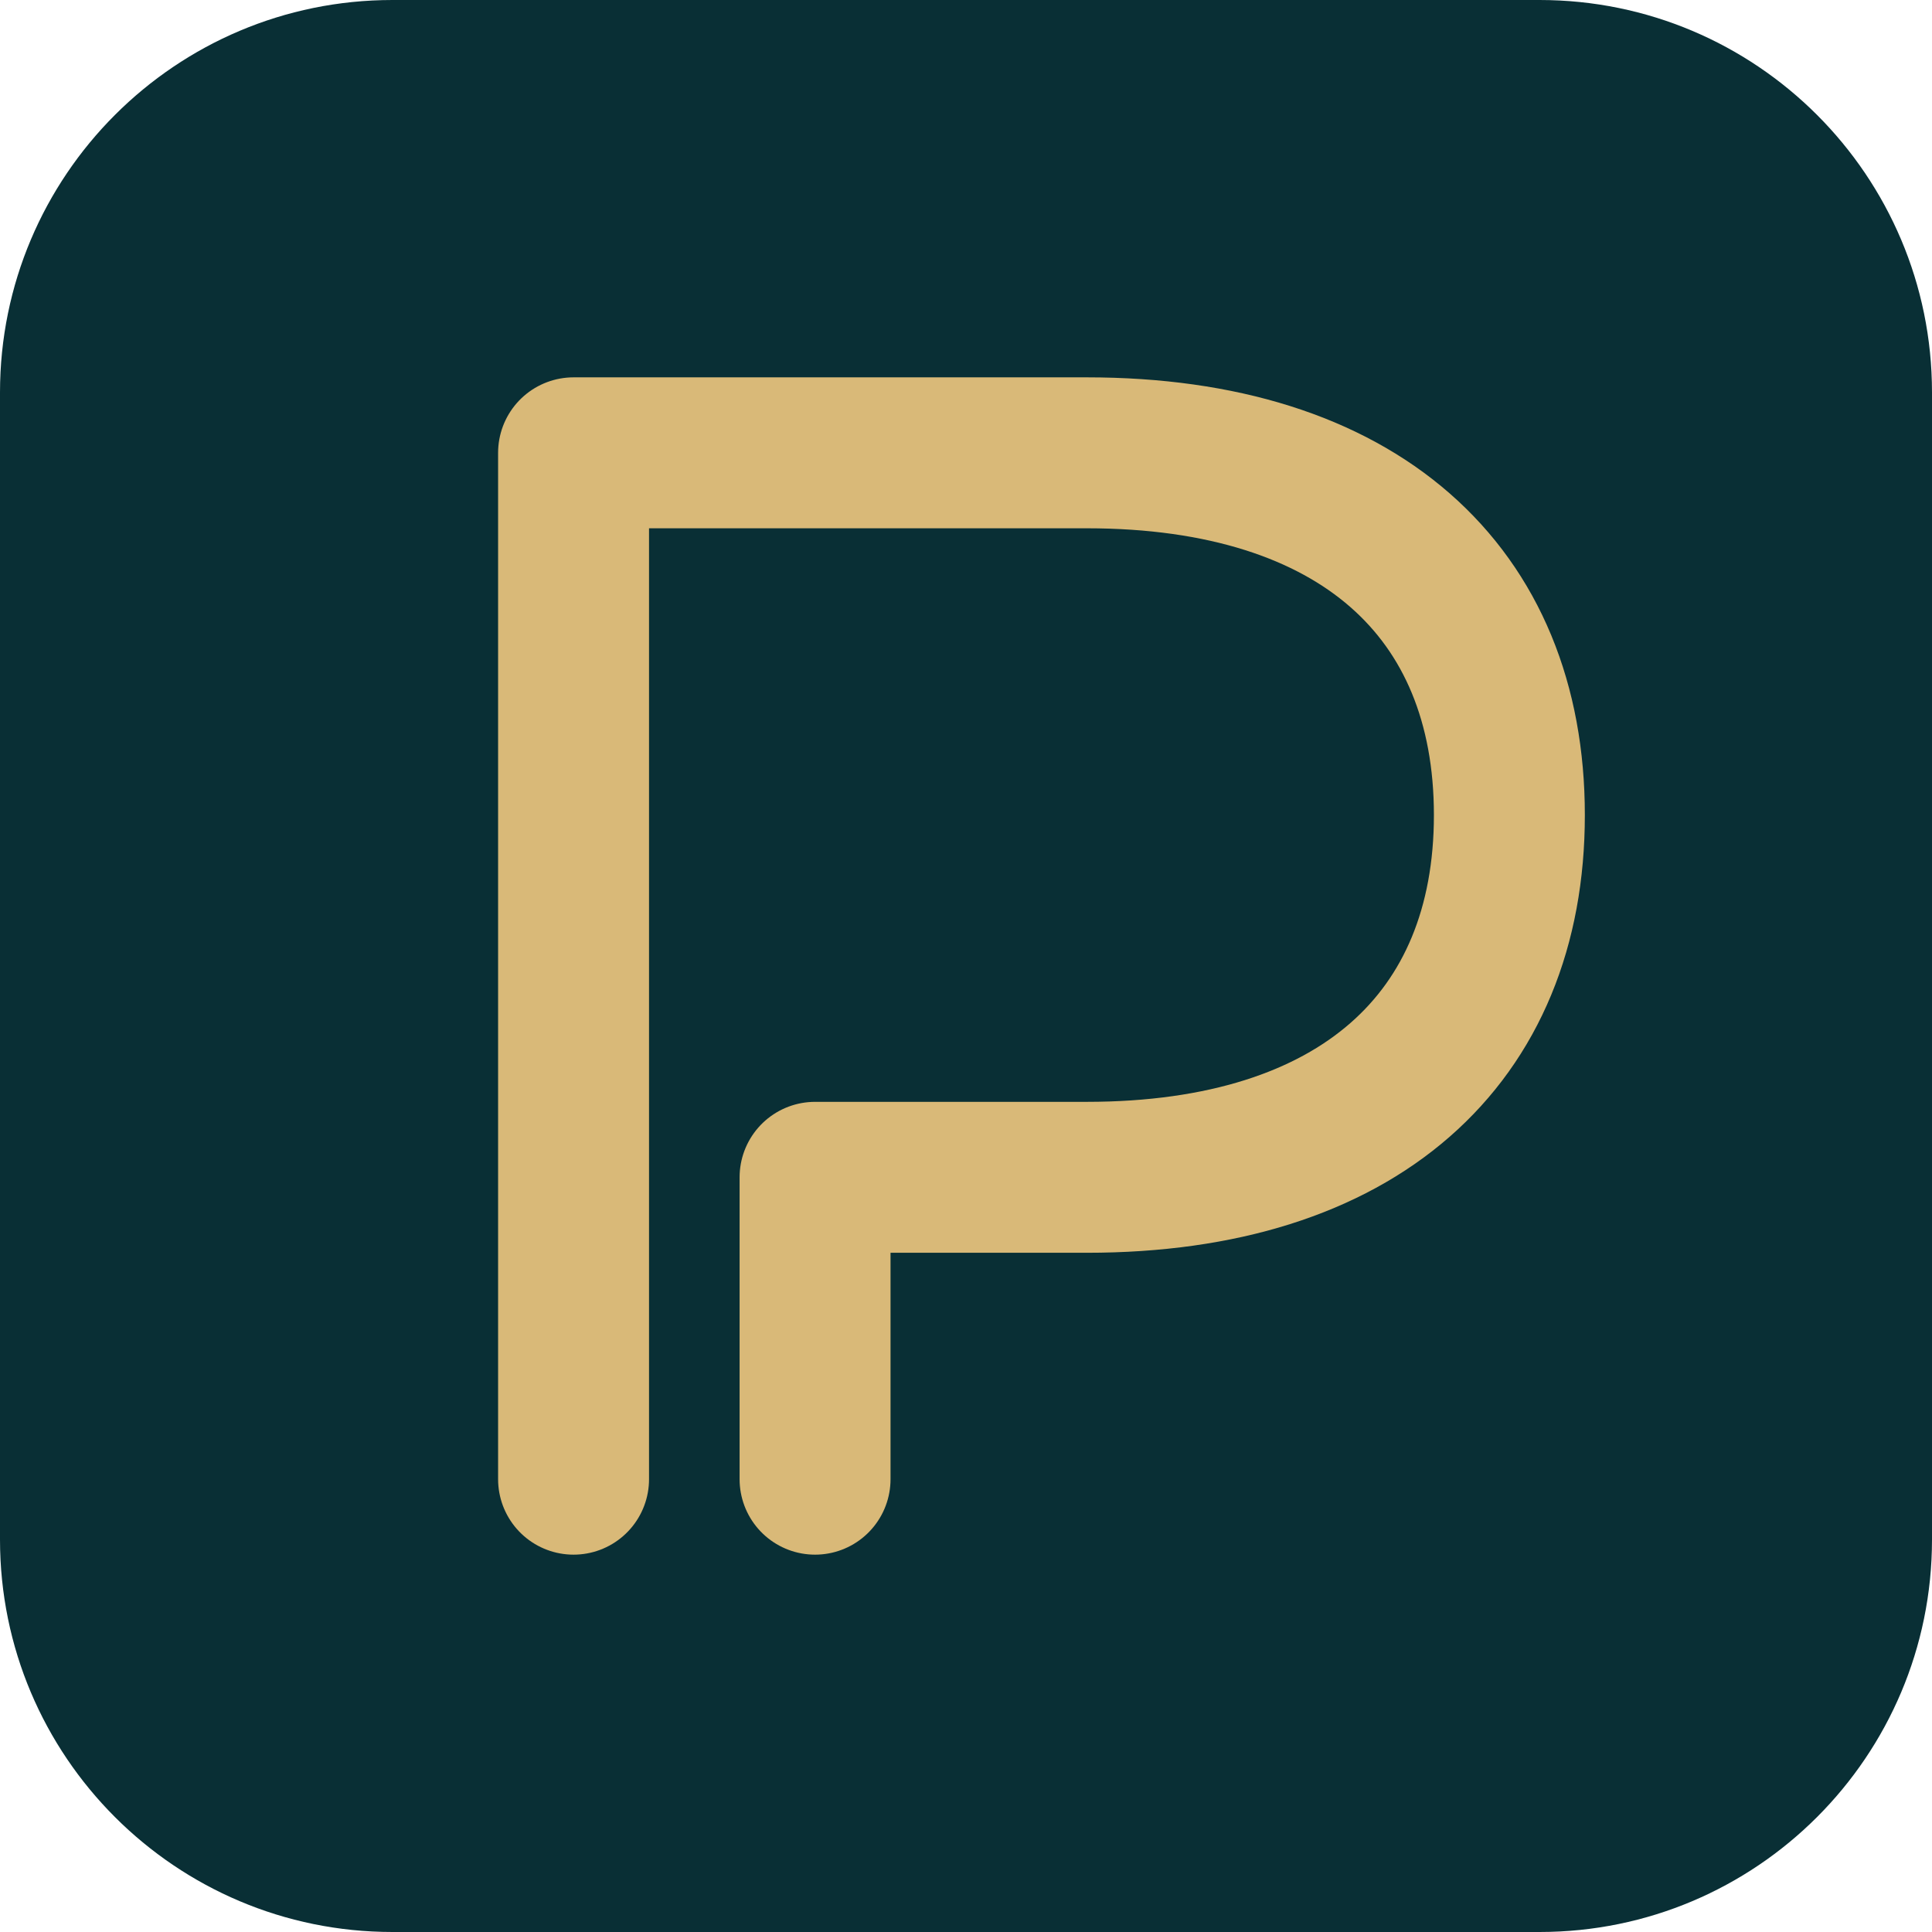
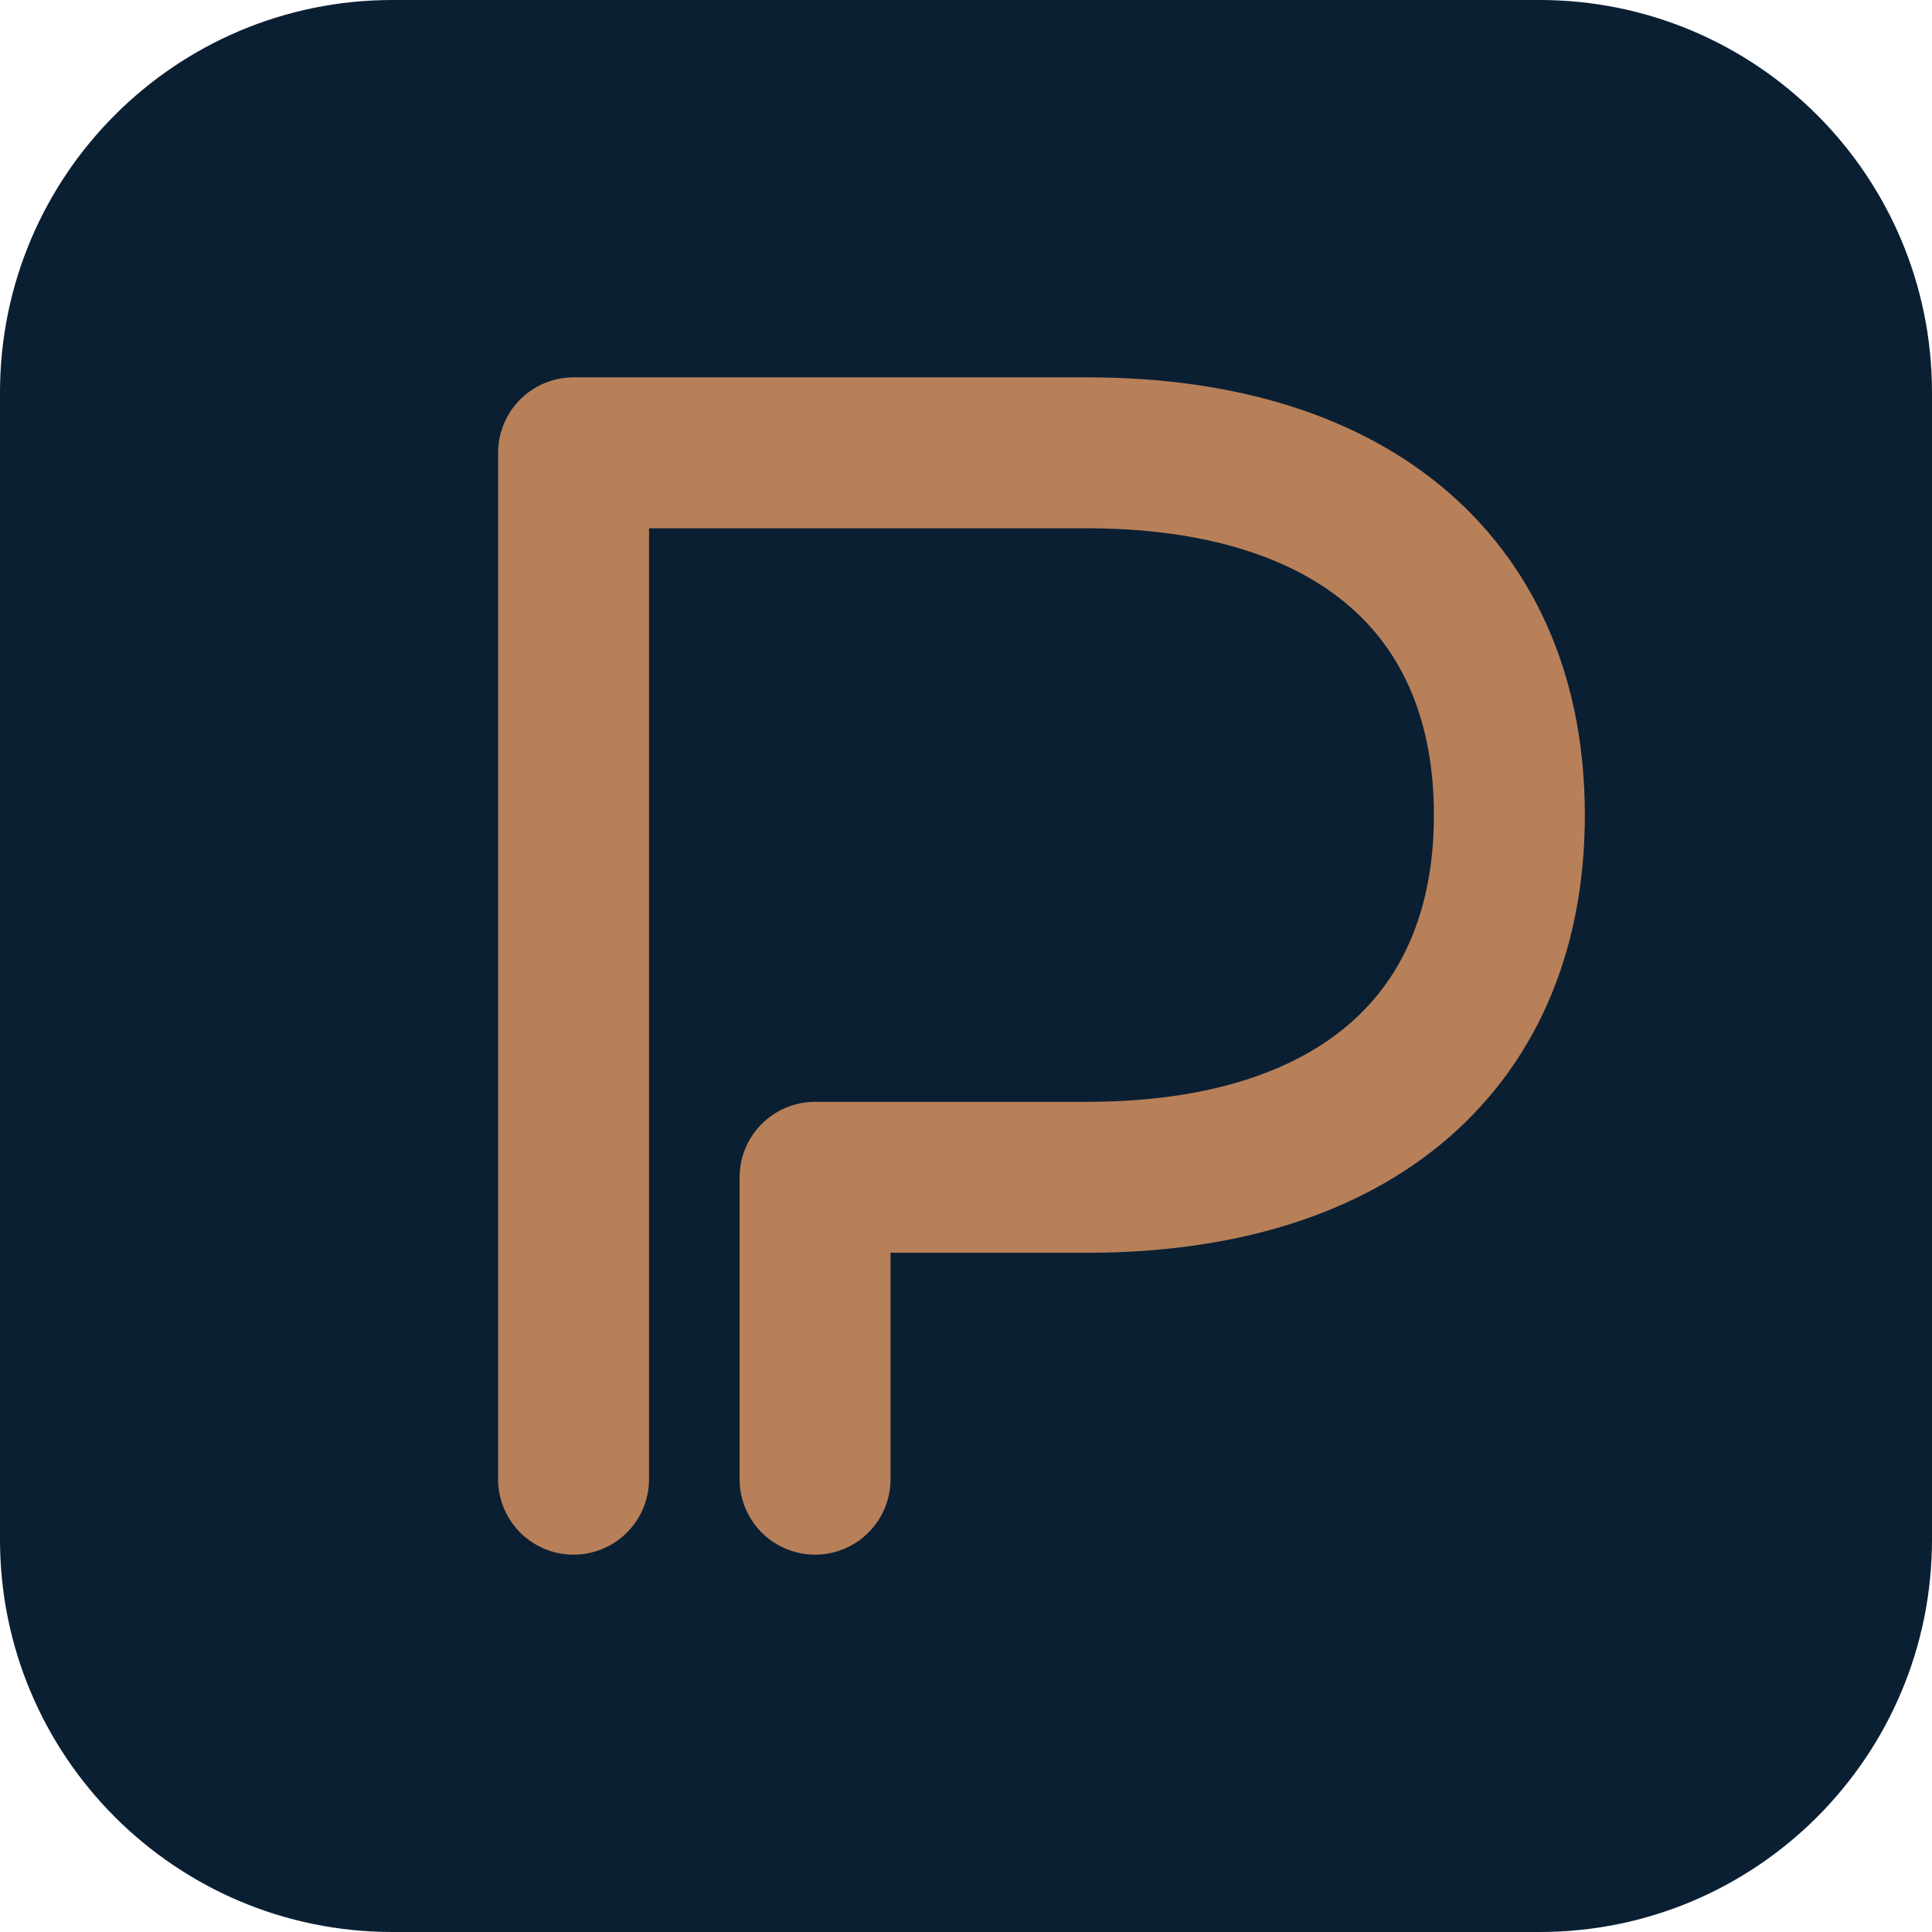
<svg xmlns="http://www.w3.org/2000/svg" viewBox="0 0 64 64">
-   <rect width="64" height="64" rx="13" fill="#092f35" />
-   <path d="M19 49V15h17c9 0 14 4.6 14 12s-5 12-14 12H27v10" fill="none" stroke="#d9b978" stroke-width="5" stroke-linecap="round" stroke-linejoin="round" />
+   <rect width="64" height="64" rx="13" fill="#0B1F33" />
+   <path d="M19 49V15h17c9 0 14 4.6 14 12s-5 12-14 12H27v10" fill="none" stroke="#B78058" stroke-width="5" stroke-linecap="round" stroke-linejoin="round" />
</svg>
